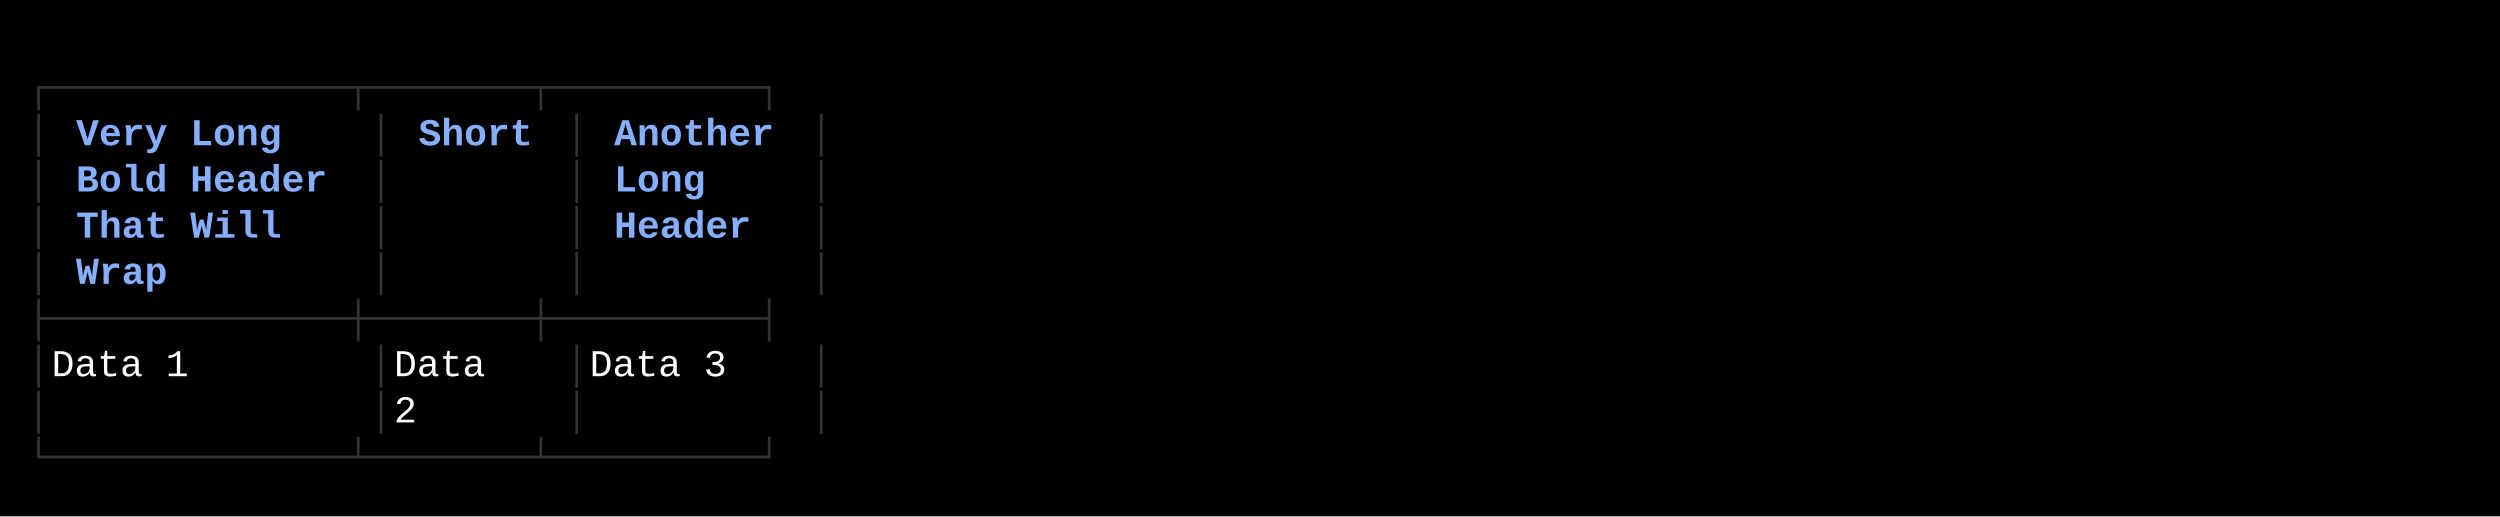
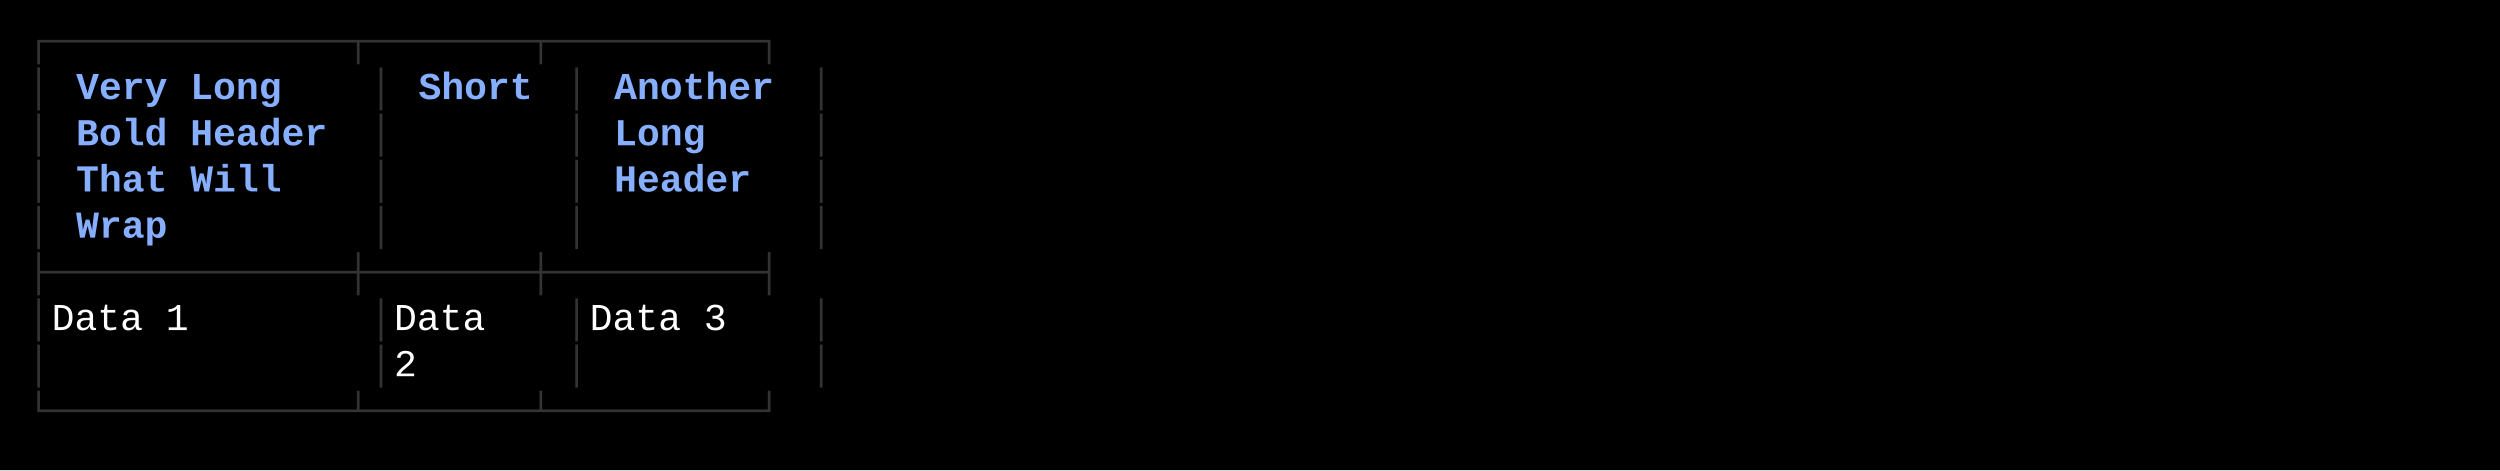
- <svg xmlns="http://www.w3.org/2000/svg" width="920" height="190" viewBox="0 0 920 190">
+ <svg xmlns="http://www.w3.org/2000/svg" width="920" height="173" viewBox="0 0 920 173">
  <style>
    text { font-family: Consolas, "Courier New", monospace; font-size: 14px; dominant-baseline: text-before-edge; white-space: pre; }
  </style>
-   <rect width="920" height="190" fill="#000000" />
+   <rect width="920" height="173" fill="#000000" />
  <g transform="translate(10, 10)">
-     <text x="0" y="19" fill="#333333" textLength="297" lengthAdjust="spacingAndGlyphs">┌─────────────┬───────┬─────────┐</text>
+     <text x="0" y="2" fill="#333333" textLength="297" lengthAdjust="spacingAndGlyphs">┌─────────────┬───────┬─────────┐</text>
+     <text x="0" y="19" fill="#333333" textLength="9" lengthAdjust="spacingAndGlyphs">│</text>
+     <text x="18" y="19" fill="#87afff" textLength="81" lengthAdjust="spacingAndGlyphs" font-weight="bold">Very Long</text>
+     <text x="126" y="19" fill="#333333" textLength="9" lengthAdjust="spacingAndGlyphs">│</text>
+     <text x="144" y="19" fill="#87afff" textLength="45" lengthAdjust="spacingAndGlyphs" font-weight="bold">Short</text>
+     <text x="198" y="19" fill="#333333" textLength="9" lengthAdjust="spacingAndGlyphs">│</text>
+     <text x="216" y="19" fill="#87afff" textLength="63" lengthAdjust="spacingAndGlyphs" font-weight="bold">Another</text>
+     <text x="288" y="19" fill="#333333" textLength="9" lengthAdjust="spacingAndGlyphs">│</text>
    <text x="0" y="36" fill="#333333" textLength="9" lengthAdjust="spacingAndGlyphs">│</text>
-     <text x="18" y="36" fill="#87afff" textLength="81" lengthAdjust="spacingAndGlyphs" font-weight="bold">Very Long</text>
+     <text x="18" y="36" fill="#87afff" textLength="99" lengthAdjust="spacingAndGlyphs" font-weight="bold">Bold Header</text>
    <text x="126" y="36" fill="#333333" textLength="9" lengthAdjust="spacingAndGlyphs">│</text>
-     <text x="144" y="36" fill="#87afff" textLength="45" lengthAdjust="spacingAndGlyphs" font-weight="bold">Short</text>
    <text x="198" y="36" fill="#333333" textLength="9" lengthAdjust="spacingAndGlyphs">│</text>
-     <text x="216" y="36" fill="#87afff" textLength="63" lengthAdjust="spacingAndGlyphs" font-weight="bold">Another</text>
+     <text x="216" y="36" fill="#87afff" textLength="36" lengthAdjust="spacingAndGlyphs" font-weight="bold">Long</text>
    <text x="288" y="36" fill="#333333" textLength="9" lengthAdjust="spacingAndGlyphs">│</text>
    <text x="0" y="53" fill="#333333" textLength="9" lengthAdjust="spacingAndGlyphs">│</text>
-     <text x="18" y="53" fill="#87afff" textLength="99" lengthAdjust="spacingAndGlyphs" font-weight="bold">Bold Header</text>
+     <text x="18" y="53" fill="#87afff" textLength="81" lengthAdjust="spacingAndGlyphs" font-weight="bold">That Will</text>
    <text x="126" y="53" fill="#333333" textLength="9" lengthAdjust="spacingAndGlyphs">│</text>
    <text x="198" y="53" fill="#333333" textLength="9" lengthAdjust="spacingAndGlyphs">│</text>
-     <text x="216" y="53" fill="#87afff" textLength="36" lengthAdjust="spacingAndGlyphs" font-weight="bold">Long</text>
+     <text x="216" y="53" fill="#87afff" textLength="54" lengthAdjust="spacingAndGlyphs" font-weight="bold">Header</text>
    <text x="288" y="53" fill="#333333" textLength="9" lengthAdjust="spacingAndGlyphs">│</text>
    <text x="0" y="70" fill="#333333" textLength="9" lengthAdjust="spacingAndGlyphs">│</text>
-     <text x="18" y="70" fill="#87afff" textLength="81" lengthAdjust="spacingAndGlyphs" font-weight="bold">That Will</text>
+     <text x="18" y="70" fill="#87afff" textLength="36" lengthAdjust="spacingAndGlyphs" font-weight="bold">Wrap</text>
    <text x="126" y="70" fill="#333333" textLength="9" lengthAdjust="spacingAndGlyphs">│</text>
    <text x="198" y="70" fill="#333333" textLength="9" lengthAdjust="spacingAndGlyphs">│</text>
-     <text x="216" y="70" fill="#87afff" textLength="54" lengthAdjust="spacingAndGlyphs" font-weight="bold">Header</text>
    <text x="288" y="70" fill="#333333" textLength="9" lengthAdjust="spacingAndGlyphs">│</text>
-     <text x="0" y="87" fill="#333333" textLength="9" lengthAdjust="spacingAndGlyphs">│</text>
-     <text x="18" y="87" fill="#87afff" textLength="36" lengthAdjust="spacingAndGlyphs" font-weight="bold">Wrap</text>
-     <text x="126" y="87" fill="#333333" textLength="9" lengthAdjust="spacingAndGlyphs">│</text>
-     <text x="198" y="87" fill="#333333" textLength="9" lengthAdjust="spacingAndGlyphs">│</text>
-     <text x="288" y="87" fill="#333333" textLength="9" lengthAdjust="spacingAndGlyphs">│</text>
-     <text x="0" y="104" fill="#333333" textLength="297" lengthAdjust="spacingAndGlyphs">├─────────────┼───────┼─────────┤</text>
+     <text x="0" y="87" fill="#333333" textLength="297" lengthAdjust="spacingAndGlyphs">├─────────────┼───────┼─────────┤</text>
+     <text x="0" y="104" fill="#333333" textLength="9" lengthAdjust="spacingAndGlyphs">│</text>
+     <text x="9" y="104" fill="#ffffff" textLength="117" lengthAdjust="spacingAndGlyphs"> Data 1      </text>
+     <text x="126" y="104" fill="#333333" textLength="9" lengthAdjust="spacingAndGlyphs">│</text>
+     <text x="135" y="104" fill="#ffffff" textLength="63" lengthAdjust="spacingAndGlyphs"> Data  </text>
+     <text x="198" y="104" fill="#333333" textLength="9" lengthAdjust="spacingAndGlyphs">│</text>
+     <text x="207" y="104" fill="#ffffff" textLength="81" lengthAdjust="spacingAndGlyphs"> Data 3  </text>
+     <text x="288" y="104" fill="#333333" textLength="9" lengthAdjust="spacingAndGlyphs">│</text>
    <text x="0" y="121" fill="#333333" textLength="9" lengthAdjust="spacingAndGlyphs">│</text>
-     <text x="9" y="121" fill="#ffffff" textLength="117" lengthAdjust="spacingAndGlyphs"> Data 1      </text>
    <text x="126" y="121" fill="#333333" textLength="9" lengthAdjust="spacingAndGlyphs">│</text>
-     <text x="135" y="121" fill="#ffffff" textLength="63" lengthAdjust="spacingAndGlyphs"> Data  </text>
+     <text x="135" y="121" fill="#ffffff" textLength="63" lengthAdjust="spacingAndGlyphs"> 2     </text>
    <text x="198" y="121" fill="#333333" textLength="9" lengthAdjust="spacingAndGlyphs">│</text>
-     <text x="207" y="121" fill="#ffffff" textLength="81" lengthAdjust="spacingAndGlyphs"> Data 3  </text>
    <text x="288" y="121" fill="#333333" textLength="9" lengthAdjust="spacingAndGlyphs">│</text>
-     <text x="0" y="138" fill="#333333" textLength="9" lengthAdjust="spacingAndGlyphs">│</text>
-     <text x="126" y="138" fill="#333333" textLength="9" lengthAdjust="spacingAndGlyphs">│</text>
-     <text x="135" y="138" fill="#ffffff" textLength="63" lengthAdjust="spacingAndGlyphs"> 2     </text>
-     <text x="198" y="138" fill="#333333" textLength="9" lengthAdjust="spacingAndGlyphs">│</text>
-     <text x="288" y="138" fill="#333333" textLength="9" lengthAdjust="spacingAndGlyphs">│</text>
-     <text x="0" y="155" fill="#333333" textLength="297" lengthAdjust="spacingAndGlyphs">└─────────────┴───────┴─────────┘</text>
+     <text x="0" y="138" fill="#333333" textLength="297" lengthAdjust="spacingAndGlyphs">└─────────────┴───────┴─────────┘</text>
  </g>
</svg>
